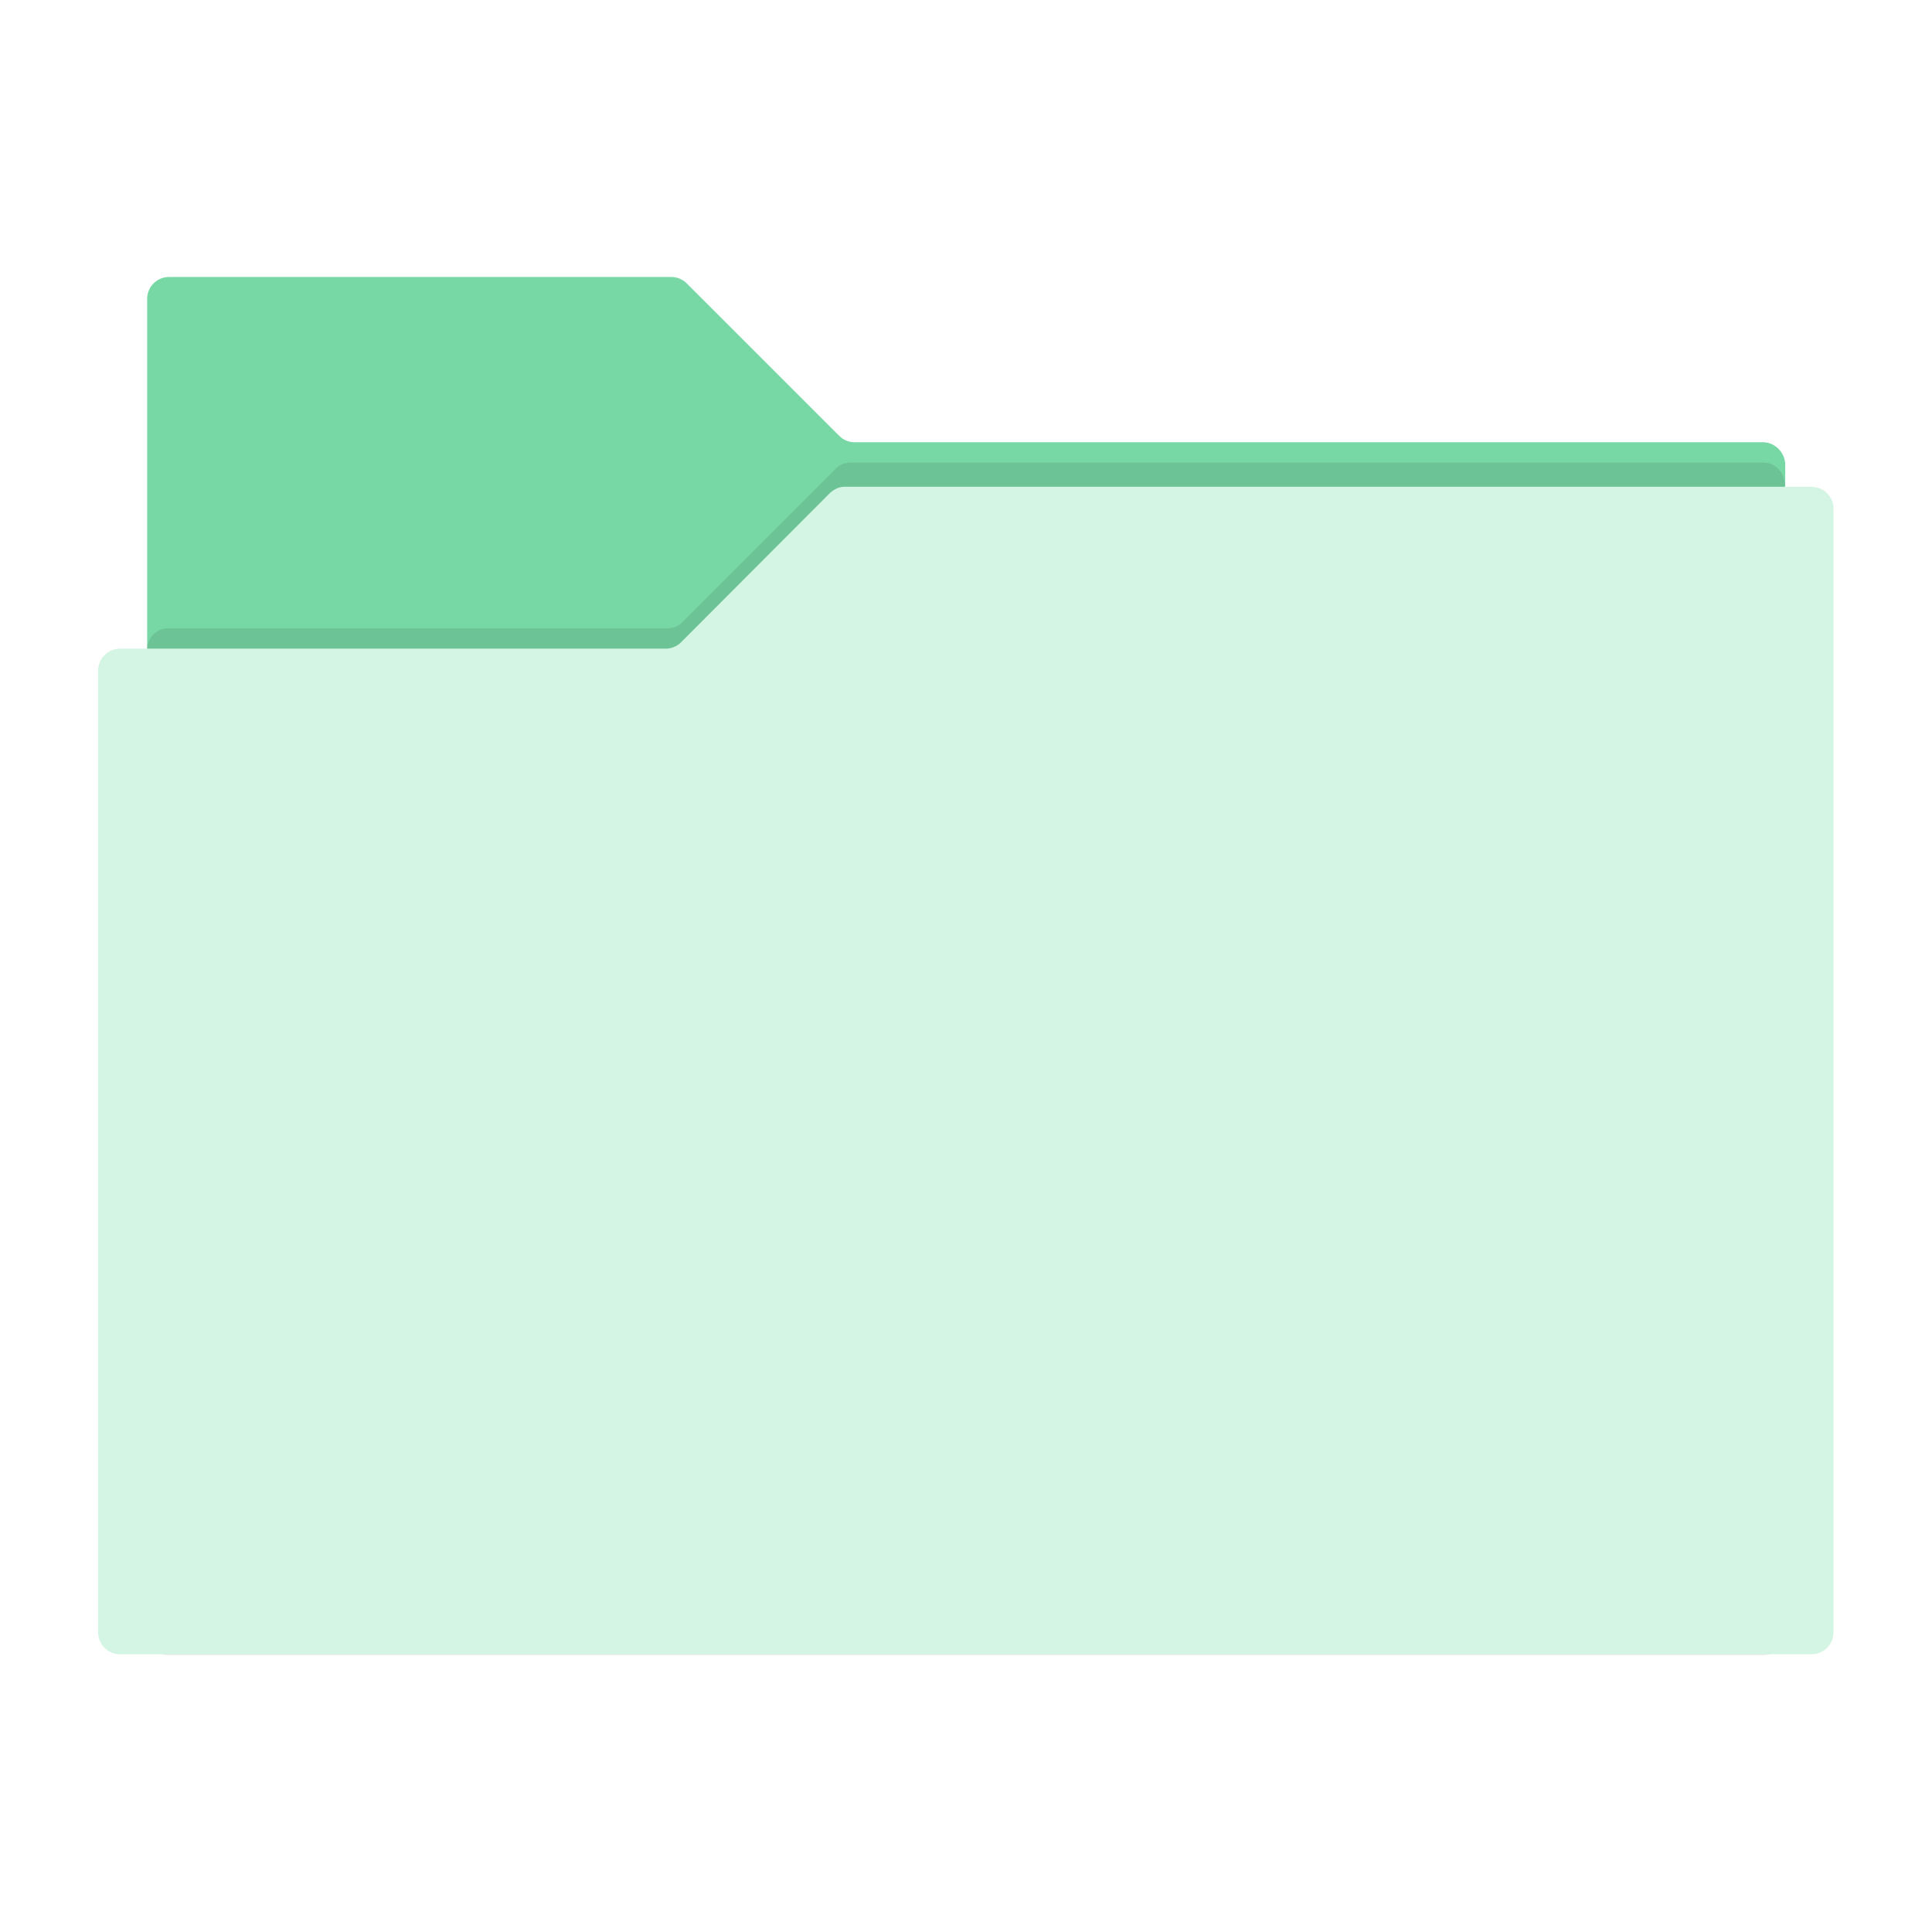
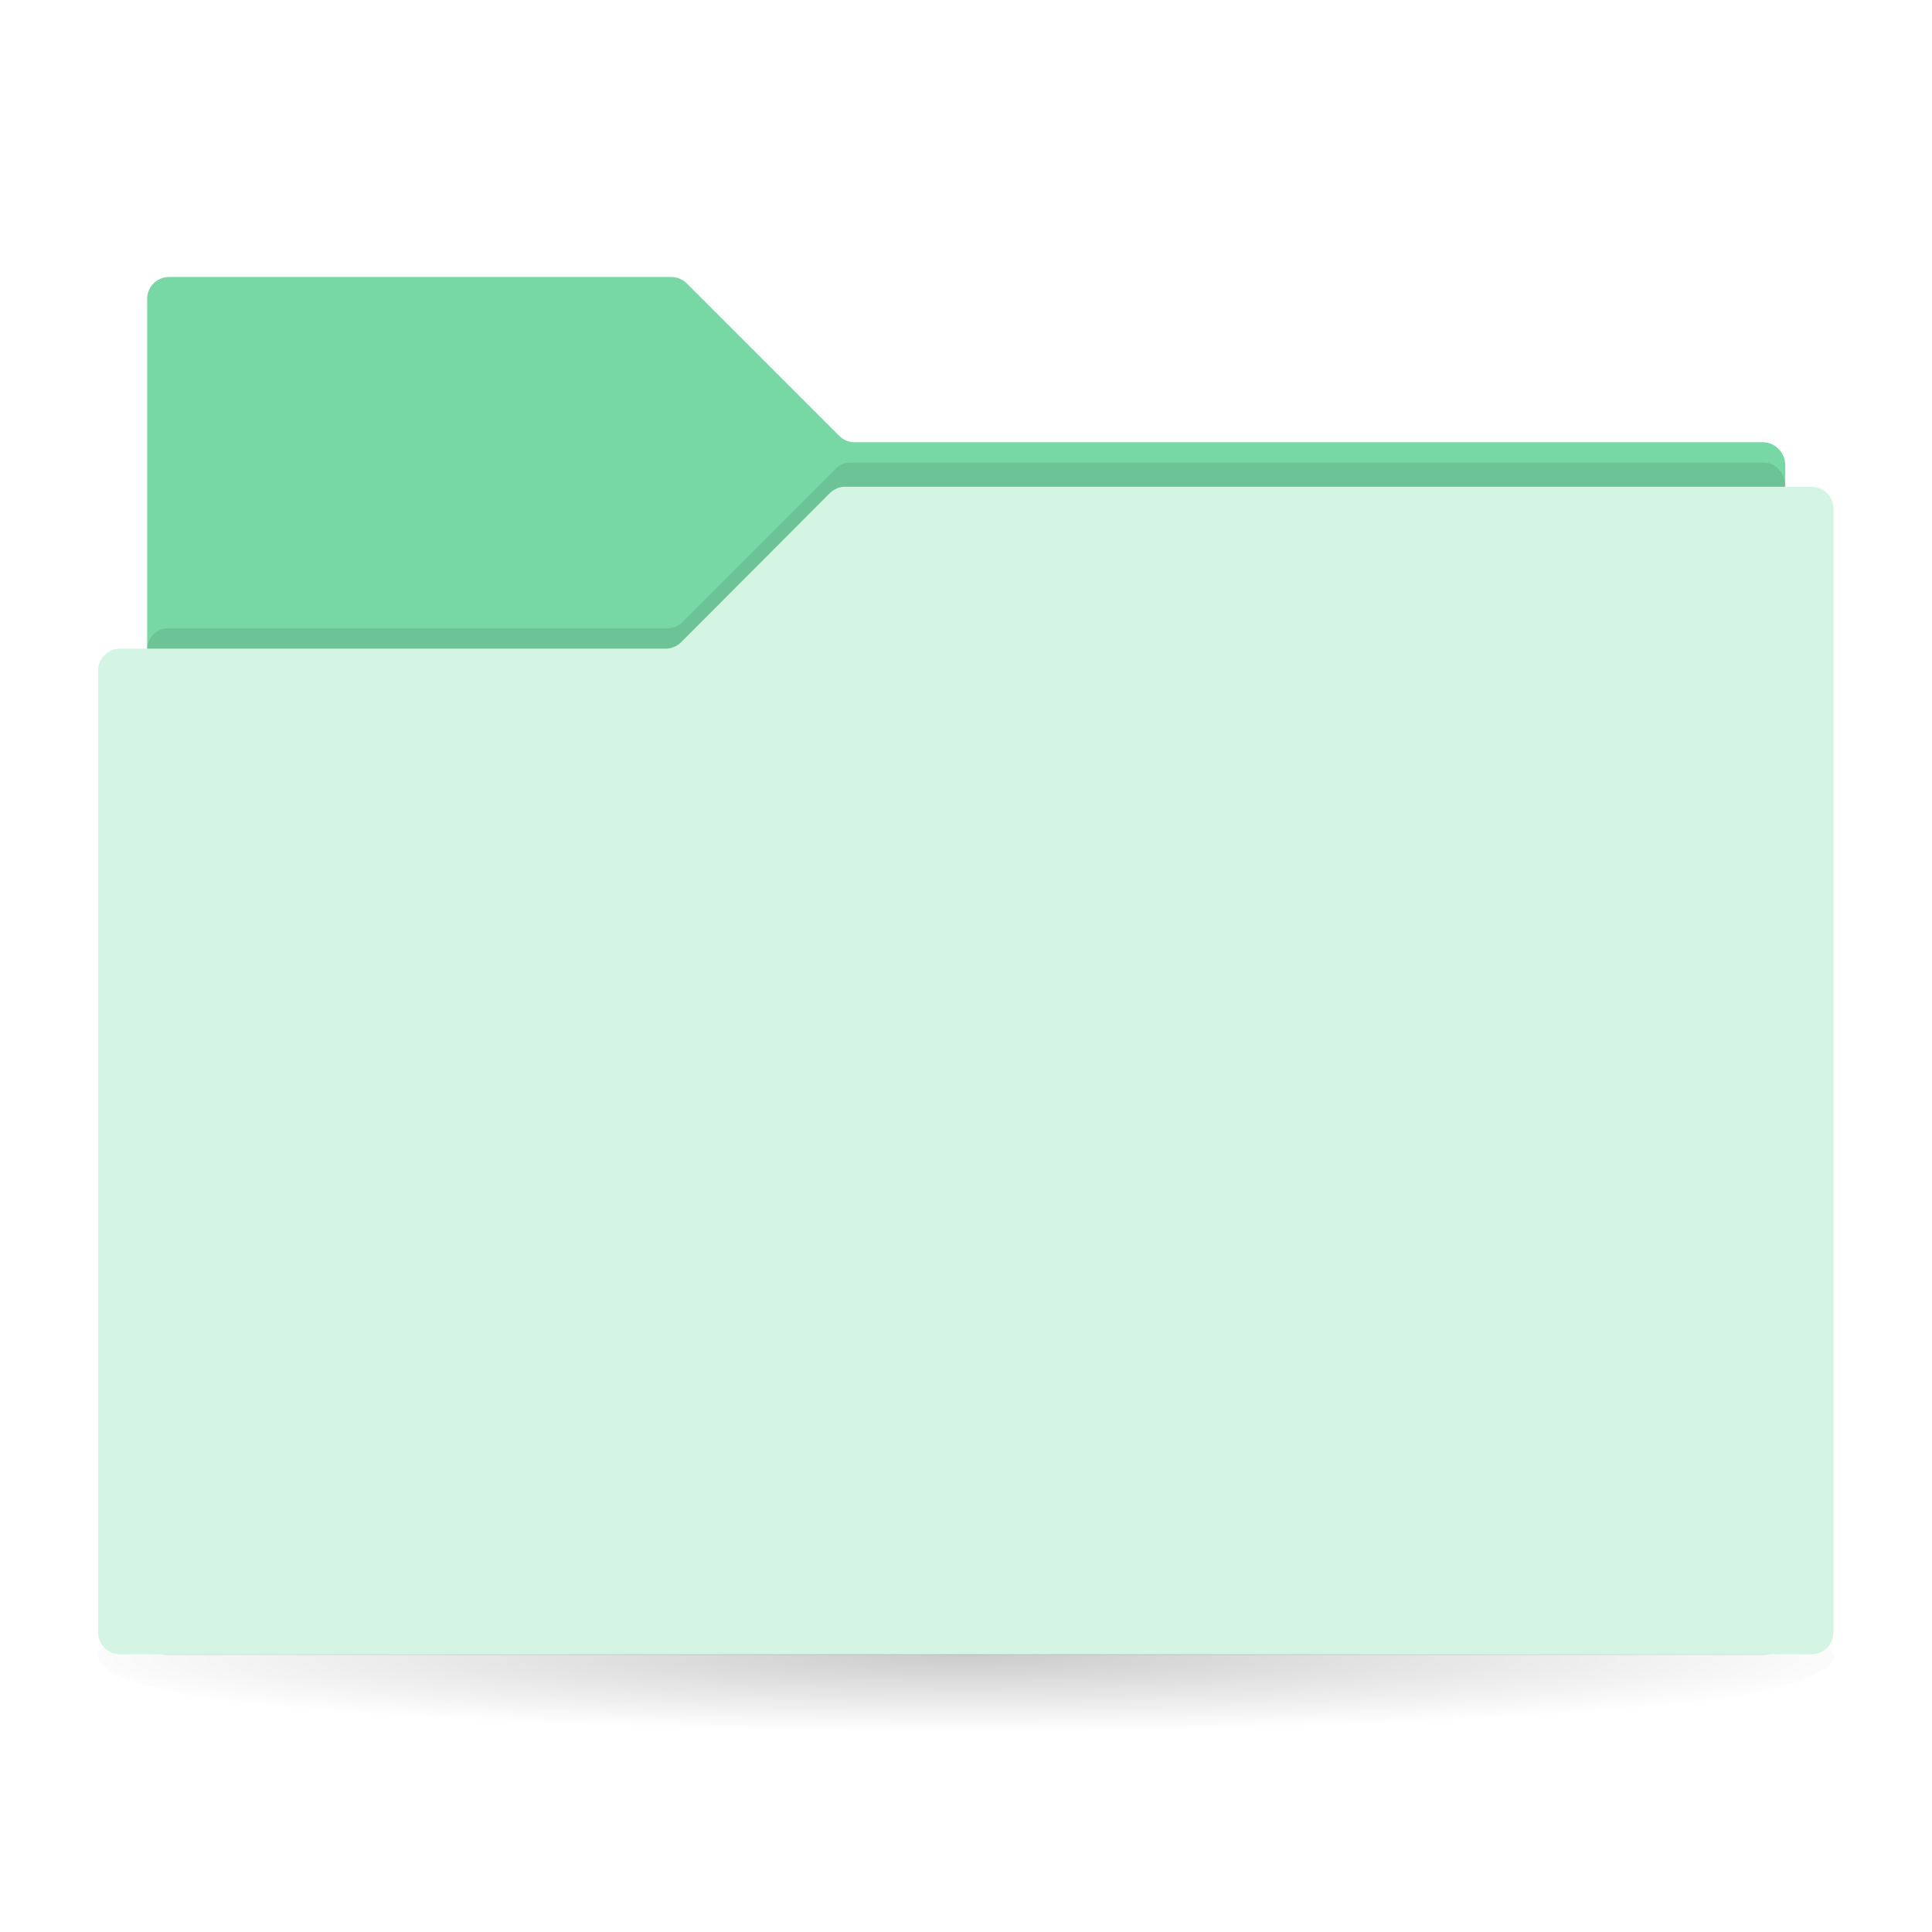
- <svg xmlns="http://www.w3.org/2000/svg" version="1.1" id="Layer_1" x="0px" y="0px" viewBox="0 0 512 512" style="enable-background:new 0 0 512 512;" xml:space="preserve">
-   <defs id="defs283" />
-   <path id="path266" d="m 467.2,117.2 -240.7,0 c -1.6,0 -3,-0.6 -4.1,-1.7 L 182,75.1 c -1.1,-1.1 -2.6,-1.7 -4.1,-1.7 l -133.1,0 C 41.6,73.4 39,76 39,79.2 l 0,354.5 434.1,0 0,-310.7 c -0.1,-3.1 -2.7,-5.8 -5.9,-5.8 z" style="fill:#78d8a5;fill-opacity:1" />
-   <path id="path268" d="m 221.3,124.4 -40.4,40.4 c -1,1.1 -2.4,1.7 -3.9,1.7 l -132.6,0 c -3,0 -5.5,2.7 -5.5,6 l 0,260.1 c 0,3.3 2.5,6 5.5,6 l 423.1,0 c 3,0 5.5,-2.7 5.5,-6 l 0,-304 c 0,-3.3 -2.5,-6 -5.5,-6 l -242.3,0 c -1.4,0 -2.8,0.6 -3.9,1.8 z" style="opacity:0.1" />
-   <path id="path270" d="m 220,130.6 -39.5,39.6 c -1.1,1.1 -2.6,1.7 -4.1,1.7 l -144.6,0 c -3.2,0 -5.8,2.6 -5.8,5.8 l 0,254.9 c 0,3.2 2.6,5.8 5.8,5.8 l 448.3,0 c 3.2,0 5.8,-2.6 5.8,-5.8 l 0,-297.8 c 0,-3.2 -2.6,-5.8 -5.8,-5.8 l -256,0 c -1.5,-0.1 -3,0.6 -4.1,1.6 z" style="fill:#d5f5e4;fill-opacity:1" />
+ <svg xmlns="http://www.w3.org/2000/svg" xml:space="preserve" style="enable-background:new 0 0 512 512;" viewBox="0 0 512 512" y="0px" x="0px" id="Layer_1" version="1.1">
+   <defs id="defs42" />
+   <g id="g3">
+     <radialGradient gradientUnits="userSpaceOnUse" gradientTransform="matrix(1 0 0 8.064469e-02 0 403.3393)" r="248.001" cy="442.196" cx="256" id="SVGID_1_">
+       <stop id="stop6" style="stop-color:#000000;stop-opacity:0.2" offset="0" />
+       <stop id="stop8" style="stop-color:#000000;stop-opacity:0" offset="1" />
+     </radialGradient>
+     <ellipse id="ellipse10" ry="23" rx="230" cy="439" cx="256" style="fill:url(#SVGID_1_);" />
+     <g id="g12">
+       <g id="g14">
+         <linearGradient y2="73.435" x2="256" y1="433.799" x1="256" gradientUnits="userSpaceOnUse" id="SVGID_2_">
+           <stop id="stop17" style="stop-color:#78D8A5" offset="0" />
+           <stop id="stop19" style="stop-color:#78D8A5" offset="0.186" />
+           <stop id="stop21" style="stop-color:#78D8A5" offset="0.514" />
+           <stop id="stop23" style="stop-color:#78D8A5" offset="0.945" />
+           <stop id="stop25" style="stop-color:#78D8A5" offset="1" />
+         </linearGradient>
+         <path id="path27" d="M467.2,117.2l-240.7,0c-1.6,0-3-0.6-4.1-1.7L182,75.1c-1.1-1.1-2.6-1.7-4.1-1.7H44.8     c-3.2,0-5.8,2.6-5.8,5.8v354.5h434.1l0-310.7C473,119.9,470.4,117.2,467.2,117.2z" style="fill:url(#SVGID_2_);" />
+         <path id="path29" d="M221.3,124.4l-40.4,40.4c-1,1.1-2.4,1.7-3.9,1.7H44.4c-3,0-5.5,2.7-5.5,6v260.1     c0,3.3,2.5,6,5.5,6h423.1c3,0,5.5-2.7,5.5-6v-304c0-3.3-2.5-6-5.5-6H225.2C223.8,122.6,222.4,123.2,221.3,124.4z" style="opacity:0.1" />
+         <linearGradient y2="128.935" x2="256" y1="438.565" x1="256" gradientUnits="userSpaceOnUse" id="SVGID_3_">
+           <stop id="stop32" style="stop-color:#D5F5E4" offset="0" />
+           <stop id="stop34" style="stop-color:#D5F5E4" offset="0.924" />
+           <stop id="stop36" style="stop-color:#D5F5E4" offset="1" />
+         </linearGradient>
+         <path id="path38" d="M220,130.6l-39.5,39.6c-1.1,1.1-2.6,1.7-4.1,1.7H31.8c-3.2,0-5.8,2.6-5.8,5.8v254.9     c0,3.2,2.6,5.8,5.8,5.8h448.3c3.2,0,5.8-2.6,5.8-5.8V134.8c0-3.2-2.6-5.8-5.8-5.8h-256C222.6,128.9,221.1,129.6,220,130.6z" style="fill:url(#SVGID_3_);" />
+       </g>
+     </g>
+   </g>
</svg>
